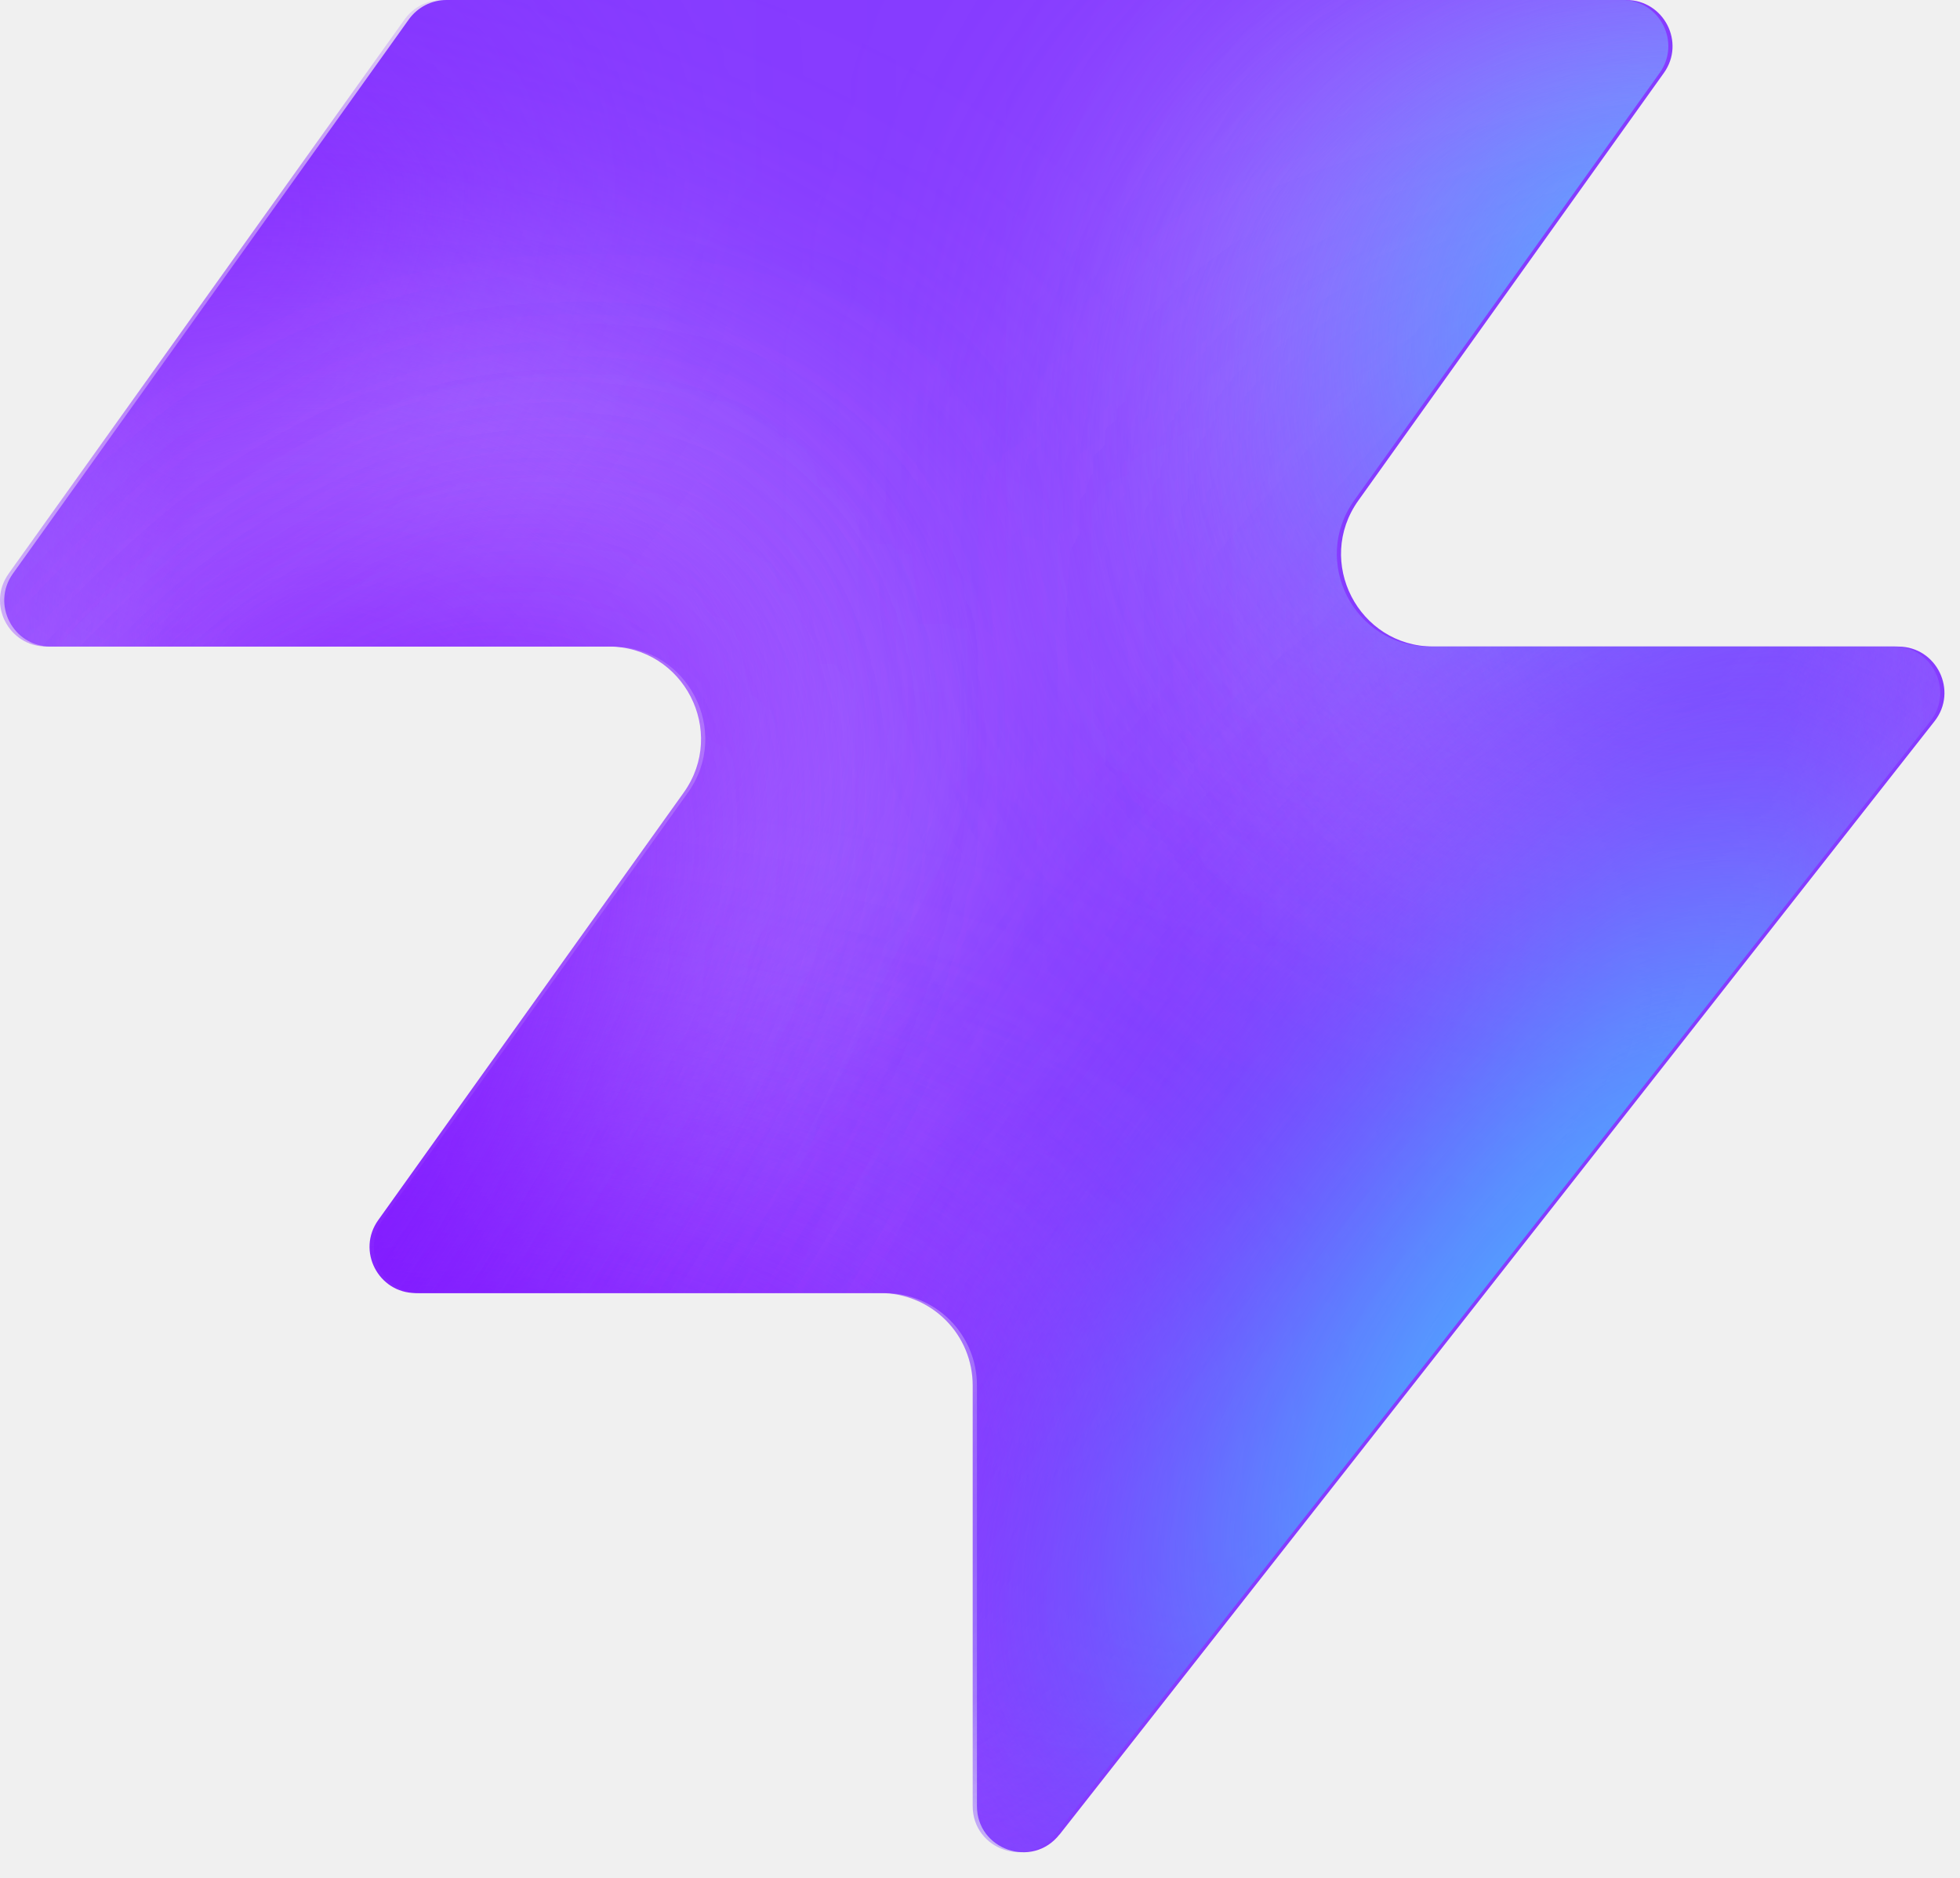
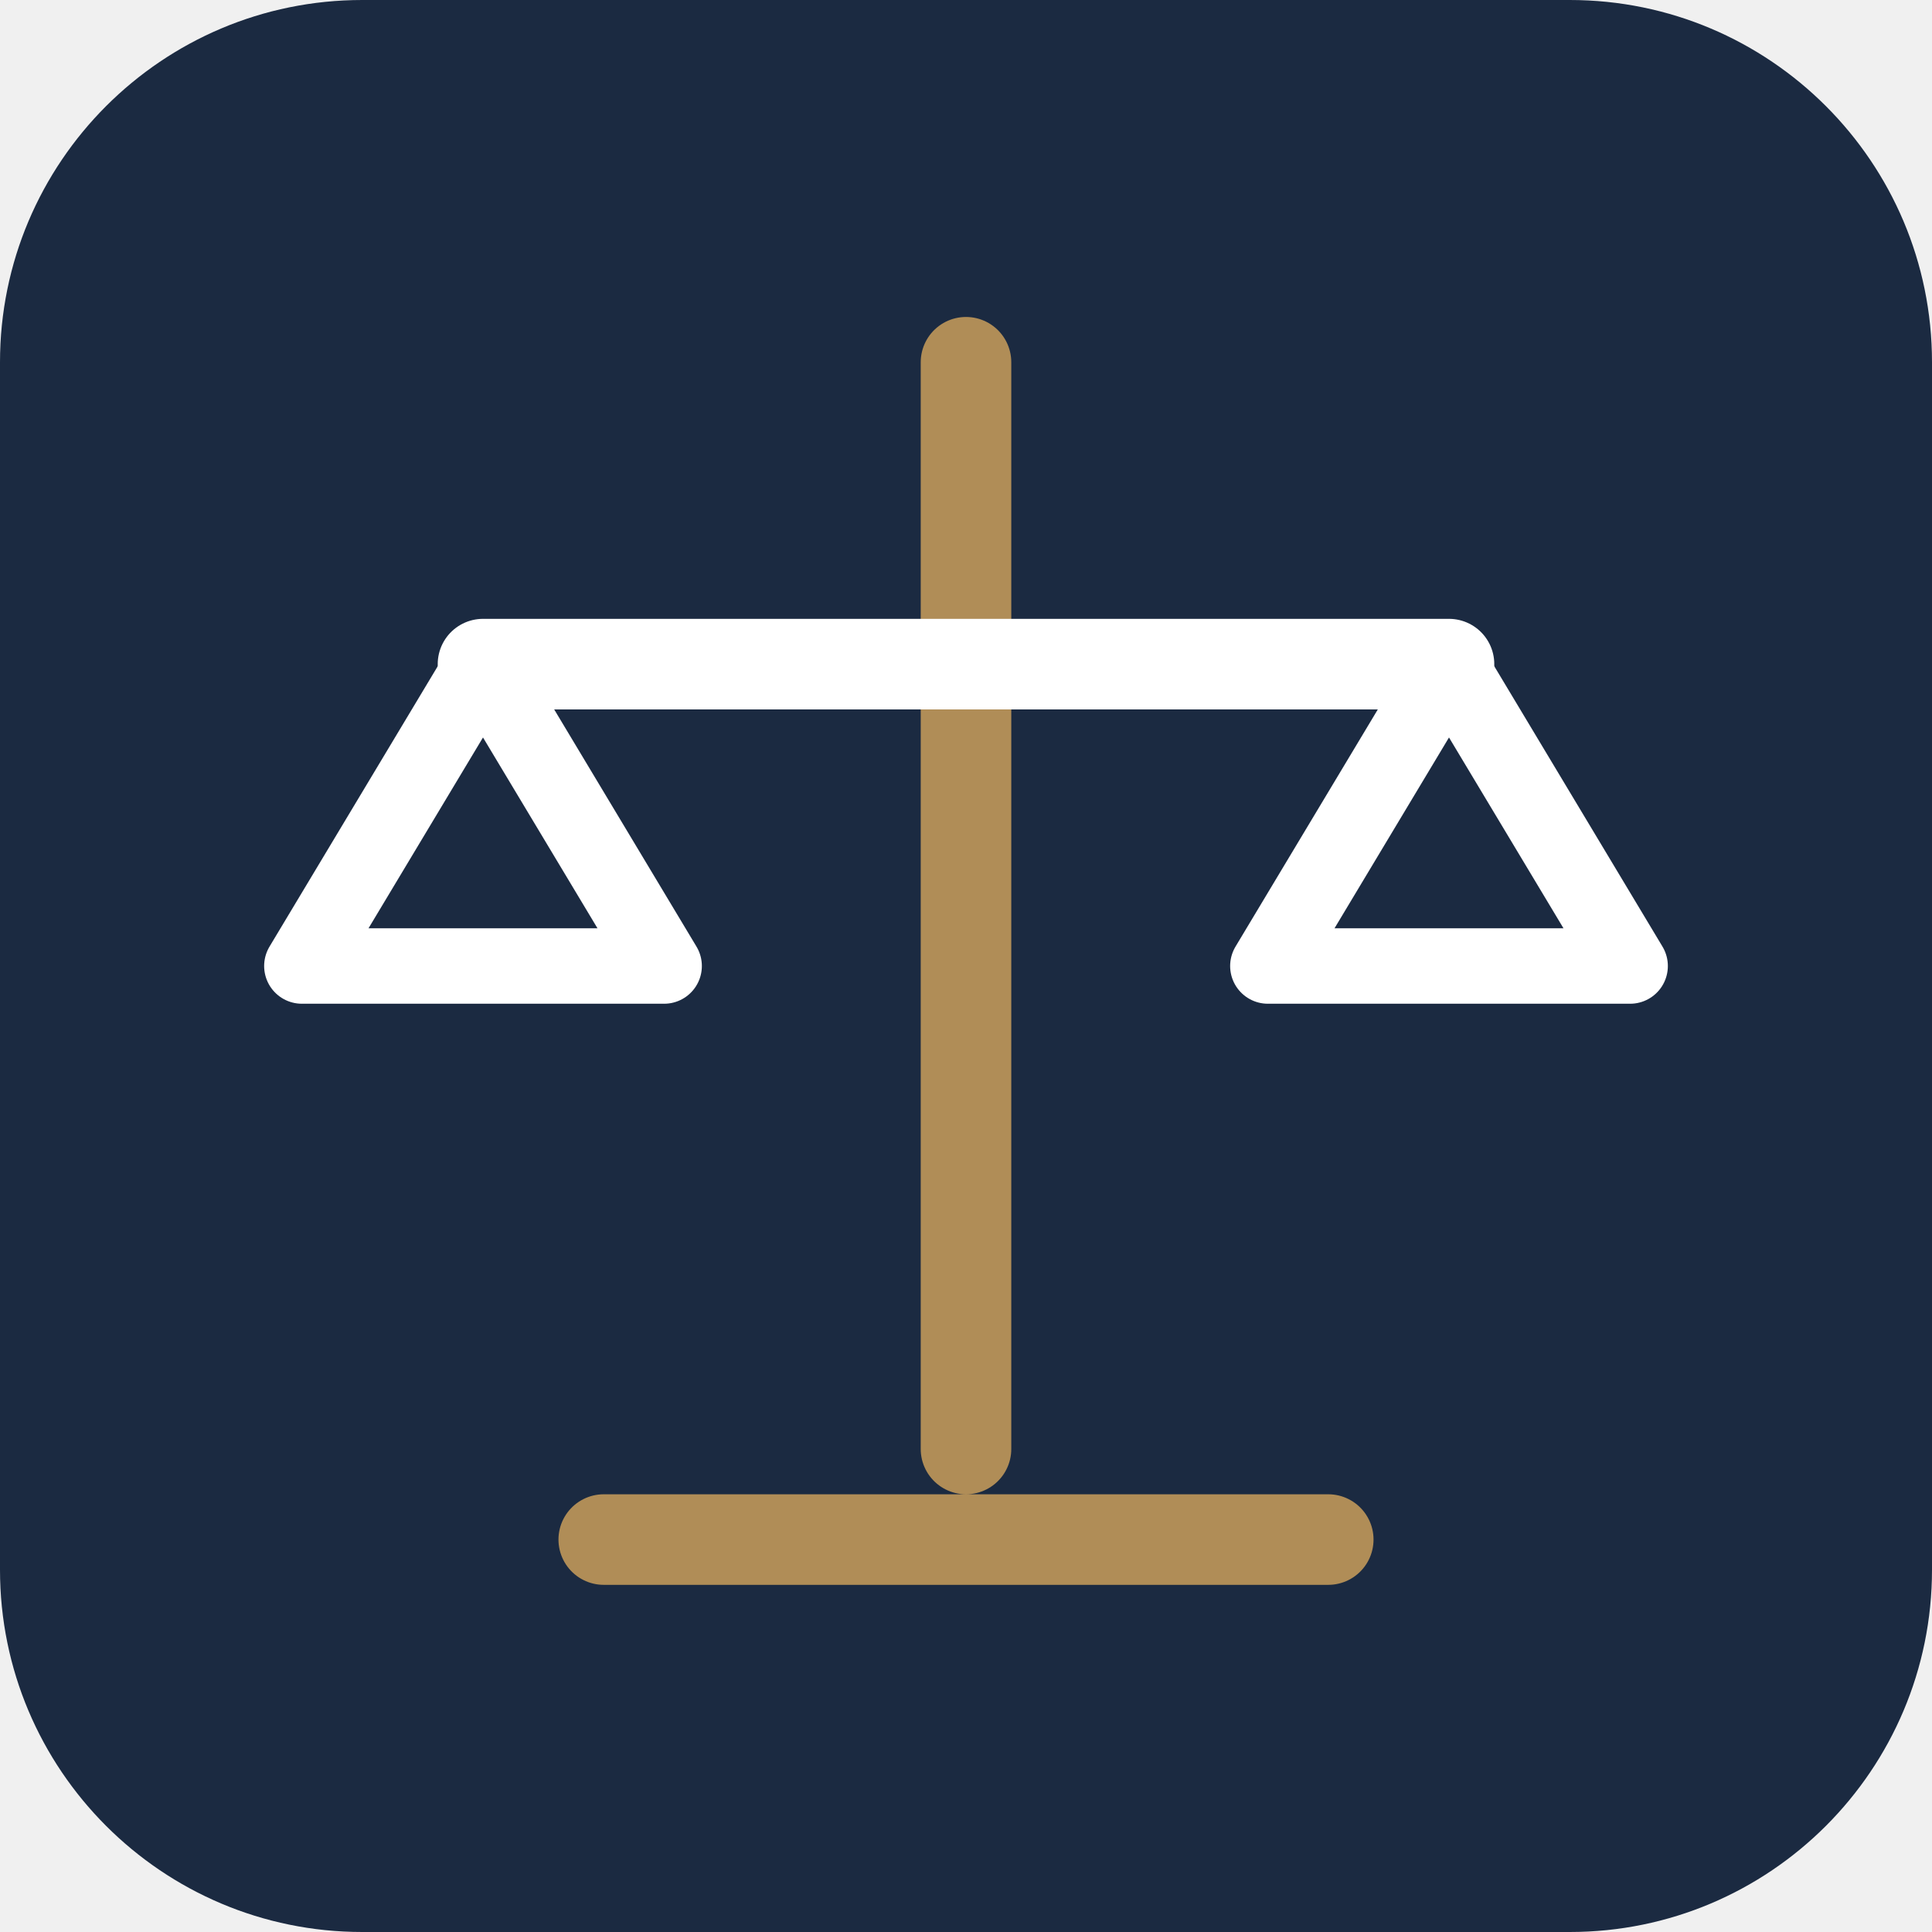
- <svg xmlns="http://www.w3.org/2000/svg" width="48" height="46" fill="none" viewBox="0 0 48 46">
-   <path fill="#863bff" d="M25.946 44.938c-.664.845-2.021.375-2.021-.698V33.937a2.26 2.26 0 0 0-2.262-2.262H10.287c-.92 0-1.456-1.04-.92-1.788l7.48-10.471c1.07-1.497 0-3.578-1.842-3.578H1.237c-.92 0-1.456-1.04-.92-1.788L10.013.474c.214-.297.556-.474.92-.474h28.894c.92 0 1.456 1.04.92 1.788l-7.48 10.471c-1.07 1.498 0 3.579 1.842 3.579h11.377c.943 0 1.473 1.088.89 1.83L25.947 44.94z" style="fill:#863bff;fill:color(display-p3 .525 .23 1);fill-opacity:1" />
-   <mask id="a" width="48" height="46" x="0" y="0" maskUnits="userSpaceOnUse" style="mask-type:alpha">
-     <path fill="#000" d="M25.842 44.938c-.664.844-2.021.375-2.021-.698V33.937a2.26 2.26 0 0 0-2.262-2.262H10.183c-.92 0-1.456-1.04-.92-1.788l7.48-10.471c1.07-1.498 0-3.579-1.842-3.579H1.133c-.92 0-1.456-1.04-.92-1.787L9.91.473c.214-.297.556-.474.92-.474h28.894c.92 0 1.456 1.04.92 1.788l-7.48 10.471c-1.07 1.498 0 3.578 1.842 3.578h11.377c.943 0 1.473 1.088.89 1.832L25.843 44.94z" style="fill:#000;fill-opacity:1" />
-   </mask>
-   <g mask="url(#a)">
-     <g filter="url(#b)">
-       <ellipse cx="5.508" cy="14.704" fill="#ede6ff" rx="5.508" ry="14.704" style="fill:#ede6ff;fill:color(display-p3 .927 .903 1);fill-opacity:1" transform="matrix(.00324 1 1 -.00324 -4.47 31.516)" />
-     </g>
-     <g filter="url(#c)">
-       <ellipse cx="10.399" cy="29.851" fill="#ede6ff" rx="10.399" ry="29.851" style="fill:#ede6ff;fill:color(display-p3 .927 .903 1);fill-opacity:1" transform="matrix(.00324 1 1 -.00324 -39.328 7.883)" />
-     </g>
-     <g filter="url(#d)">
-       <ellipse cx="5.508" cy="30.487" fill="#7e14ff" rx="5.508" ry="30.487" style="fill:#7e14ff;fill:color(display-p3 .492 .077 1);fill-opacity:1" transform="rotate(89.814 -25.913 -14.639)scale(1 -1)" />
-     </g>
-     <g filter="url(#e)">
-       <ellipse cx="5.508" cy="30.599" fill="#7e14ff" rx="5.508" ry="30.599" style="fill:#7e14ff;fill:color(display-p3 .492 .077 1);fill-opacity:1" transform="rotate(89.814 -32.644 -3.334)scale(1 -1)" />
-     </g>
-     <g filter="url(#f)">
-       <ellipse cx="5.508" cy="30.599" fill="#7e14ff" rx="5.508" ry="30.599" style="fill:#7e14ff;fill:color(display-p3 .492 .077 1);fill-opacity:1" transform="matrix(.00324 1 1 -.00324 -34.34 30.47)" />
-     </g>
-     <g filter="url(#g)">
-       <ellipse cx="14.072" cy="22.078" fill="#ede6ff" rx="14.072" ry="22.078" style="fill:#ede6ff;fill:color(display-p3 .927 .903 1);fill-opacity:1" transform="rotate(93.35 24.506 48.493)scale(-1 1)" />
-     </g>
-     <g filter="url(#h)">
-       <ellipse cx="3.47" cy="21.501" fill="#7e14ff" rx="3.47" ry="21.501" style="fill:#7e14ff;fill:color(display-p3 .492 .077 1);fill-opacity:1" transform="rotate(89.009 28.708 47.59)scale(-1 1)" />
-     </g>
-     <g filter="url(#i)">
-       <ellipse cx="3.47" cy="21.501" fill="#7e14ff" rx="3.47" ry="21.501" style="fill:#7e14ff;fill:color(display-p3 .492 .077 1);fill-opacity:1" transform="rotate(89.009 28.708 47.59)scale(-1 1)" />
-     </g>
-     <g filter="url(#j)">
-       <ellipse cx=".387" cy="8.972" fill="#7e14ff" rx="4.407" ry="29.108" style="fill:#7e14ff;fill:color(display-p3 .492 .077 1);fill-opacity:1" transform="rotate(39.51 .387 8.972)" />
-     </g>
-     <g filter="url(#k)">
-       <ellipse cx="47.523" cy="-6.092" fill="#7e14ff" rx="4.407" ry="29.108" style="fill:#7e14ff;fill:color(display-p3 .492 .077 1);fill-opacity:1" transform="rotate(37.892 47.523 -6.092)" />
-     </g>
-     <g filter="url(#l)">
-       <ellipse cx="41.412" cy="6.333" fill="#47bfff" rx="5.971" ry="9.665" style="fill:#47bfff;fill:color(display-p3 .28 .748 1);fill-opacity:1" transform="rotate(37.892 41.412 6.333)" />
-     </g>
-     <g filter="url(#m)">
-       <ellipse cx="-1.879" cy="38.332" fill="#7e14ff" rx="4.407" ry="29.108" style="fill:#7e14ff;fill:color(display-p3 .492 .077 1);fill-opacity:1" transform="rotate(37.892 -1.88 38.332)" />
-     </g>
-     <g filter="url(#n)">
-       <ellipse cx="-1.879" cy="38.332" fill="#7e14ff" rx="4.407" ry="29.108" style="fill:#7e14ff;fill:color(display-p3 .492 .077 1);fill-opacity:1" transform="rotate(37.892 -1.88 38.332)" />
-     </g>
-     <g filter="url(#o)">
-       <ellipse cx="35.651" cy="29.907" fill="#7e14ff" rx="4.407" ry="29.108" style="fill:#7e14ff;fill:color(display-p3 .492 .077 1);fill-opacity:1" transform="rotate(37.892 35.651 29.907)" />
-     </g>
-     <g filter="url(#p)">
-       <ellipse cx="38.418" cy="32.4" fill="#47bfff" rx="5.971" ry="15.297" style="fill:#47bfff;fill:color(display-p3 .28 .748 1);fill-opacity:1" transform="rotate(37.892 38.418 32.4)" />
-     </g>
-   </g>
-   <defs>
-     <filter id="b" width="60.045" height="41.654" x="-19.77" y="16.149" color-interpolation-filters="sRGB" filterUnits="userSpaceOnUse">
-       <feFlood flood-opacity="0" result="BackgroundImageFix" />
-       <feBlend in="SourceGraphic" in2="BackgroundImageFix" result="shape" />
-       <feGaussianBlur result="effect1_foregroundBlur_2002_17158" stdDeviation="7.659" />
-     </filter>
-     <filter id="c" width="90.34" height="51.437" x="-54.613" y="-7.533" color-interpolation-filters="sRGB" filterUnits="userSpaceOnUse">
-       <feFlood flood-opacity="0" result="BackgroundImageFix" />
-       <feBlend in="SourceGraphic" in2="BackgroundImageFix" result="shape" />
-       <feGaussianBlur result="effect1_foregroundBlur_2002_17158" stdDeviation="7.659" />
-     </filter>
-     <filter id="d" width="79.355" height="29.4" x="-49.64" y="2.03" color-interpolation-filters="sRGB" filterUnits="userSpaceOnUse">
-       <feFlood flood-opacity="0" result="BackgroundImageFix" />
-       <feBlend in="SourceGraphic" in2="BackgroundImageFix" result="shape" />
-       <feGaussianBlur result="effect1_foregroundBlur_2002_17158" stdDeviation="4.596" />
-     </filter>
-     <filter id="e" width="79.579" height="29.4" x="-45.045" y="20.029" color-interpolation-filters="sRGB" filterUnits="userSpaceOnUse">
-       <feFlood flood-opacity="0" result="BackgroundImageFix" />
-       <feBlend in="SourceGraphic" in2="BackgroundImageFix" result="shape" />
-       <feGaussianBlur result="effect1_foregroundBlur_2002_17158" stdDeviation="4.596" />
-     </filter>
-     <filter id="f" width="79.579" height="29.4" x="-43.513" y="21.178" color-interpolation-filters="sRGB" filterUnits="userSpaceOnUse">
-       <feFlood flood-opacity="0" result="BackgroundImageFix" />
-       <feBlend in="SourceGraphic" in2="BackgroundImageFix" result="shape" />
-       <feGaussianBlur result="effect1_foregroundBlur_2002_17158" stdDeviation="4.596" />
-     </filter>
-     <filter id="g" width="74.749" height="58.852" x="15.756" y="-17.901" color-interpolation-filters="sRGB" filterUnits="userSpaceOnUse">
-       <feFlood flood-opacity="0" result="BackgroundImageFix" />
-       <feBlend in="SourceGraphic" in2="BackgroundImageFix" result="shape" />
-       <feGaussianBlur result="effect1_foregroundBlur_2002_17158" stdDeviation="7.659" />
-     </filter>
-     <filter id="h" width="61.377" height="25.362" x="23.548" y="2.284" color-interpolation-filters="sRGB" filterUnits="userSpaceOnUse">
-       <feFlood flood-opacity="0" result="BackgroundImageFix" />
-       <feBlend in="SourceGraphic" in2="BackgroundImageFix" result="shape" />
-       <feGaussianBlur result="effect1_foregroundBlur_2002_17158" stdDeviation="4.596" />
-     </filter>
-     <filter id="i" width="61.377" height="25.362" x="23.548" y="2.284" color-interpolation-filters="sRGB" filterUnits="userSpaceOnUse">
-       <feFlood flood-opacity="0" result="BackgroundImageFix" />
-       <feBlend in="SourceGraphic" in2="BackgroundImageFix" result="shape" />
-       <feGaussianBlur result="effect1_foregroundBlur_2002_17158" stdDeviation="4.596" />
-     </filter>
-     <filter id="j" width="56.045" height="63.649" x="-27.636" y="-22.853" color-interpolation-filters="sRGB" filterUnits="userSpaceOnUse">
-       <feFlood flood-opacity="0" result="BackgroundImageFix" />
-       <feBlend in="SourceGraphic" in2="BackgroundImageFix" result="shape" />
-       <feGaussianBlur result="effect1_foregroundBlur_2002_17158" stdDeviation="4.596" />
-     </filter>
-     <filter id="k" width="54.814" height="64.646" x="20.116" y="-38.415" color-interpolation-filters="sRGB" filterUnits="userSpaceOnUse">
-       <feFlood flood-opacity="0" result="BackgroundImageFix" />
-       <feBlend in="SourceGraphic" in2="BackgroundImageFix" result="shape" />
-       <feGaussianBlur result="effect1_foregroundBlur_2002_17158" stdDeviation="4.596" />
-     </filter>
-     <filter id="l" width="33.541" height="35.313" x="24.641" y="-11.323" color-interpolation-filters="sRGB" filterUnits="userSpaceOnUse">
-       <feFlood flood-opacity="0" result="BackgroundImageFix" />
-       <feBlend in="SourceGraphic" in2="BackgroundImageFix" result="shape" />
-       <feGaussianBlur result="effect1_foregroundBlur_2002_17158" stdDeviation="4.596" />
-     </filter>
-     <filter id="m" width="54.814" height="64.646" x="-29.286" y="6.009" color-interpolation-filters="sRGB" filterUnits="userSpaceOnUse">
-       <feFlood flood-opacity="0" result="BackgroundImageFix" />
-       <feBlend in="SourceGraphic" in2="BackgroundImageFix" result="shape" />
-       <feGaussianBlur result="effect1_foregroundBlur_2002_17158" stdDeviation="4.596" />
-     </filter>
-     <filter id="n" width="54.814" height="64.646" x="-29.286" y="6.009" color-interpolation-filters="sRGB" filterUnits="userSpaceOnUse">
-       <feFlood flood-opacity="0" result="BackgroundImageFix" />
-       <feBlend in="SourceGraphic" in2="BackgroundImageFix" result="shape" />
-       <feGaussianBlur result="effect1_foregroundBlur_2002_17158" stdDeviation="4.596" />
-     </filter>
-     <filter id="o" width="54.814" height="64.646" x="8.244" y="-2.416" color-interpolation-filters="sRGB" filterUnits="userSpaceOnUse">
-       <feFlood flood-opacity="0" result="BackgroundImageFix" />
-       <feBlend in="SourceGraphic" in2="BackgroundImageFix" result="shape" />
-       <feGaussianBlur result="effect1_foregroundBlur_2002_17158" stdDeviation="4.596" />
-     </filter>
-     <filter id="p" width="39.409" height="43.623" x="18.713" y="10.588" color-interpolation-filters="sRGB" filterUnits="userSpaceOnUse">
-       <feFlood flood-opacity="0" result="BackgroundImageFix" />
-       <feBlend in="SourceGraphic" in2="BackgroundImageFix" result="shape" />
-       <feGaussianBlur result="effect1_foregroundBlur_2002_17158" stdDeviation="4.596" />
-     </filter>
-   </defs>
+ <svg xmlns="http://www.w3.org/2000/svg" viewBox="0 0 64 64">
+   <rect width="64" height="64" rx="12" fill="#1b2a41" />
+   <path d="M32 12v36M20 51h24" stroke="#b08d57" stroke-width="3" stroke-linecap="round" />
+   <path d="M16 22h32" stroke="#ffffff" stroke-width="3" stroke-linecap="round" />
+   <path d="M16 22l-6 10h12zM48 22l-6 10h12z" fill="none" stroke="#ffffff" stroke-width="2.5" stroke-linejoin="round" />
</svg>
